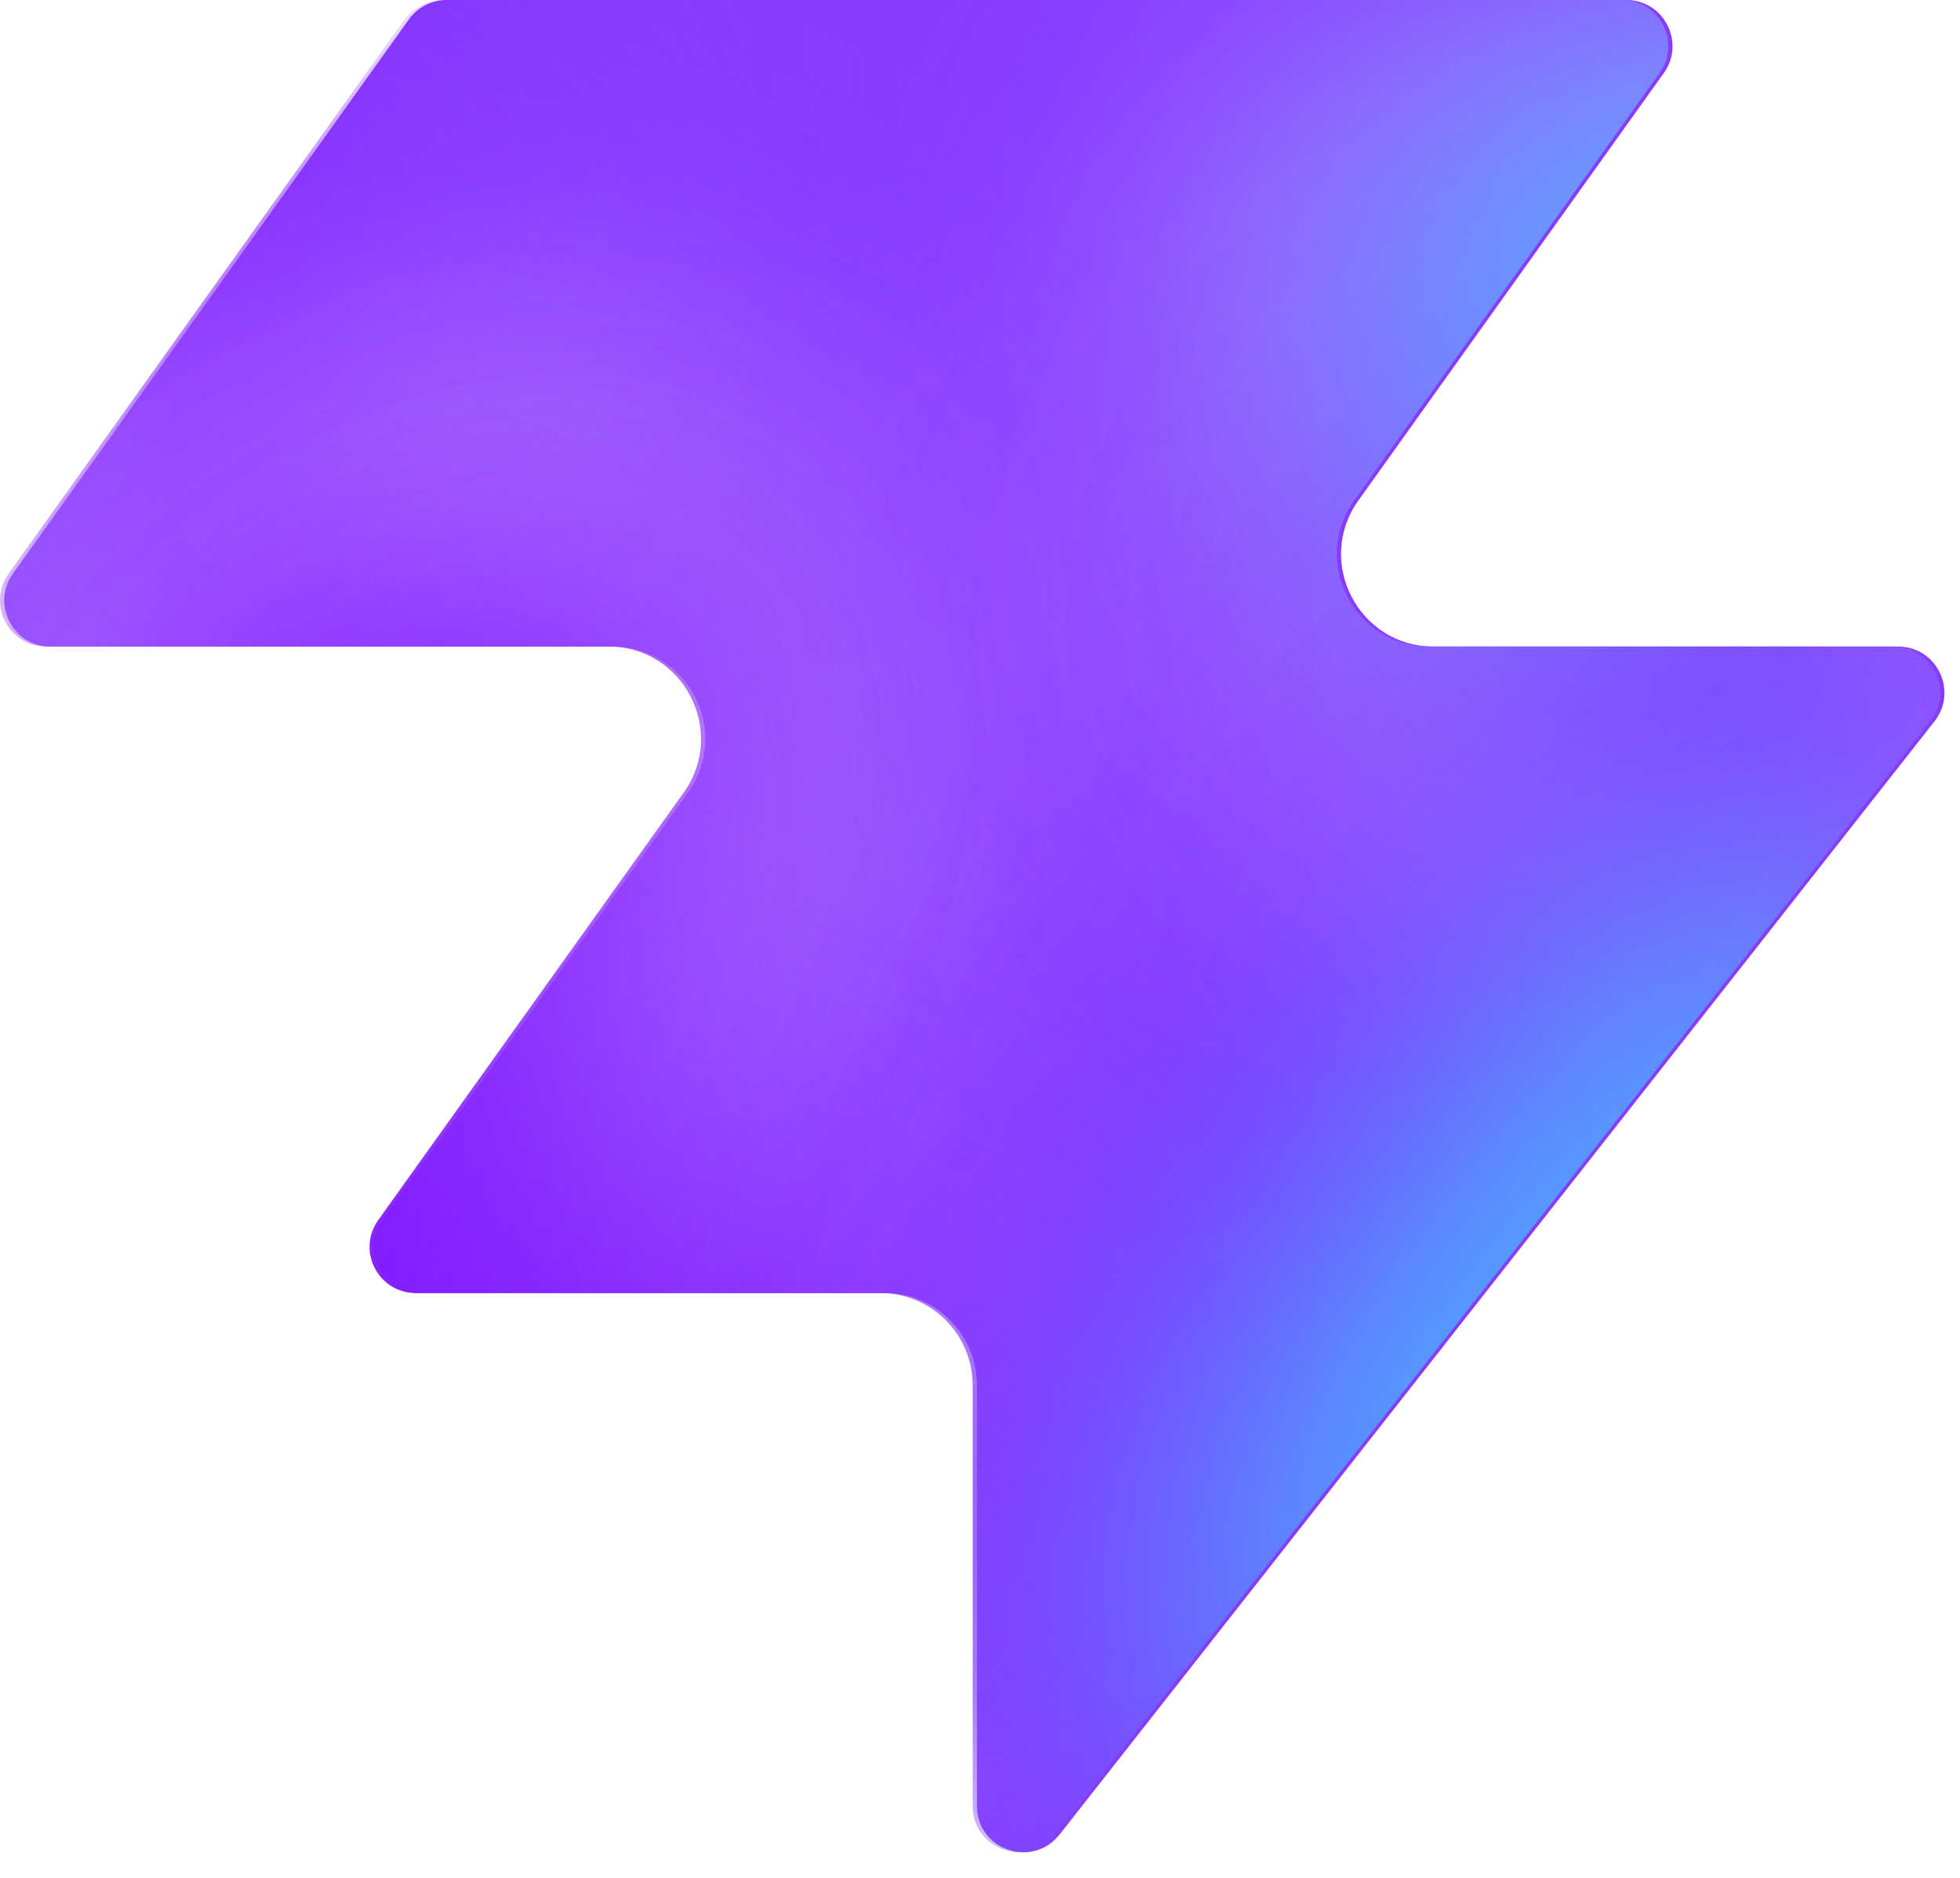
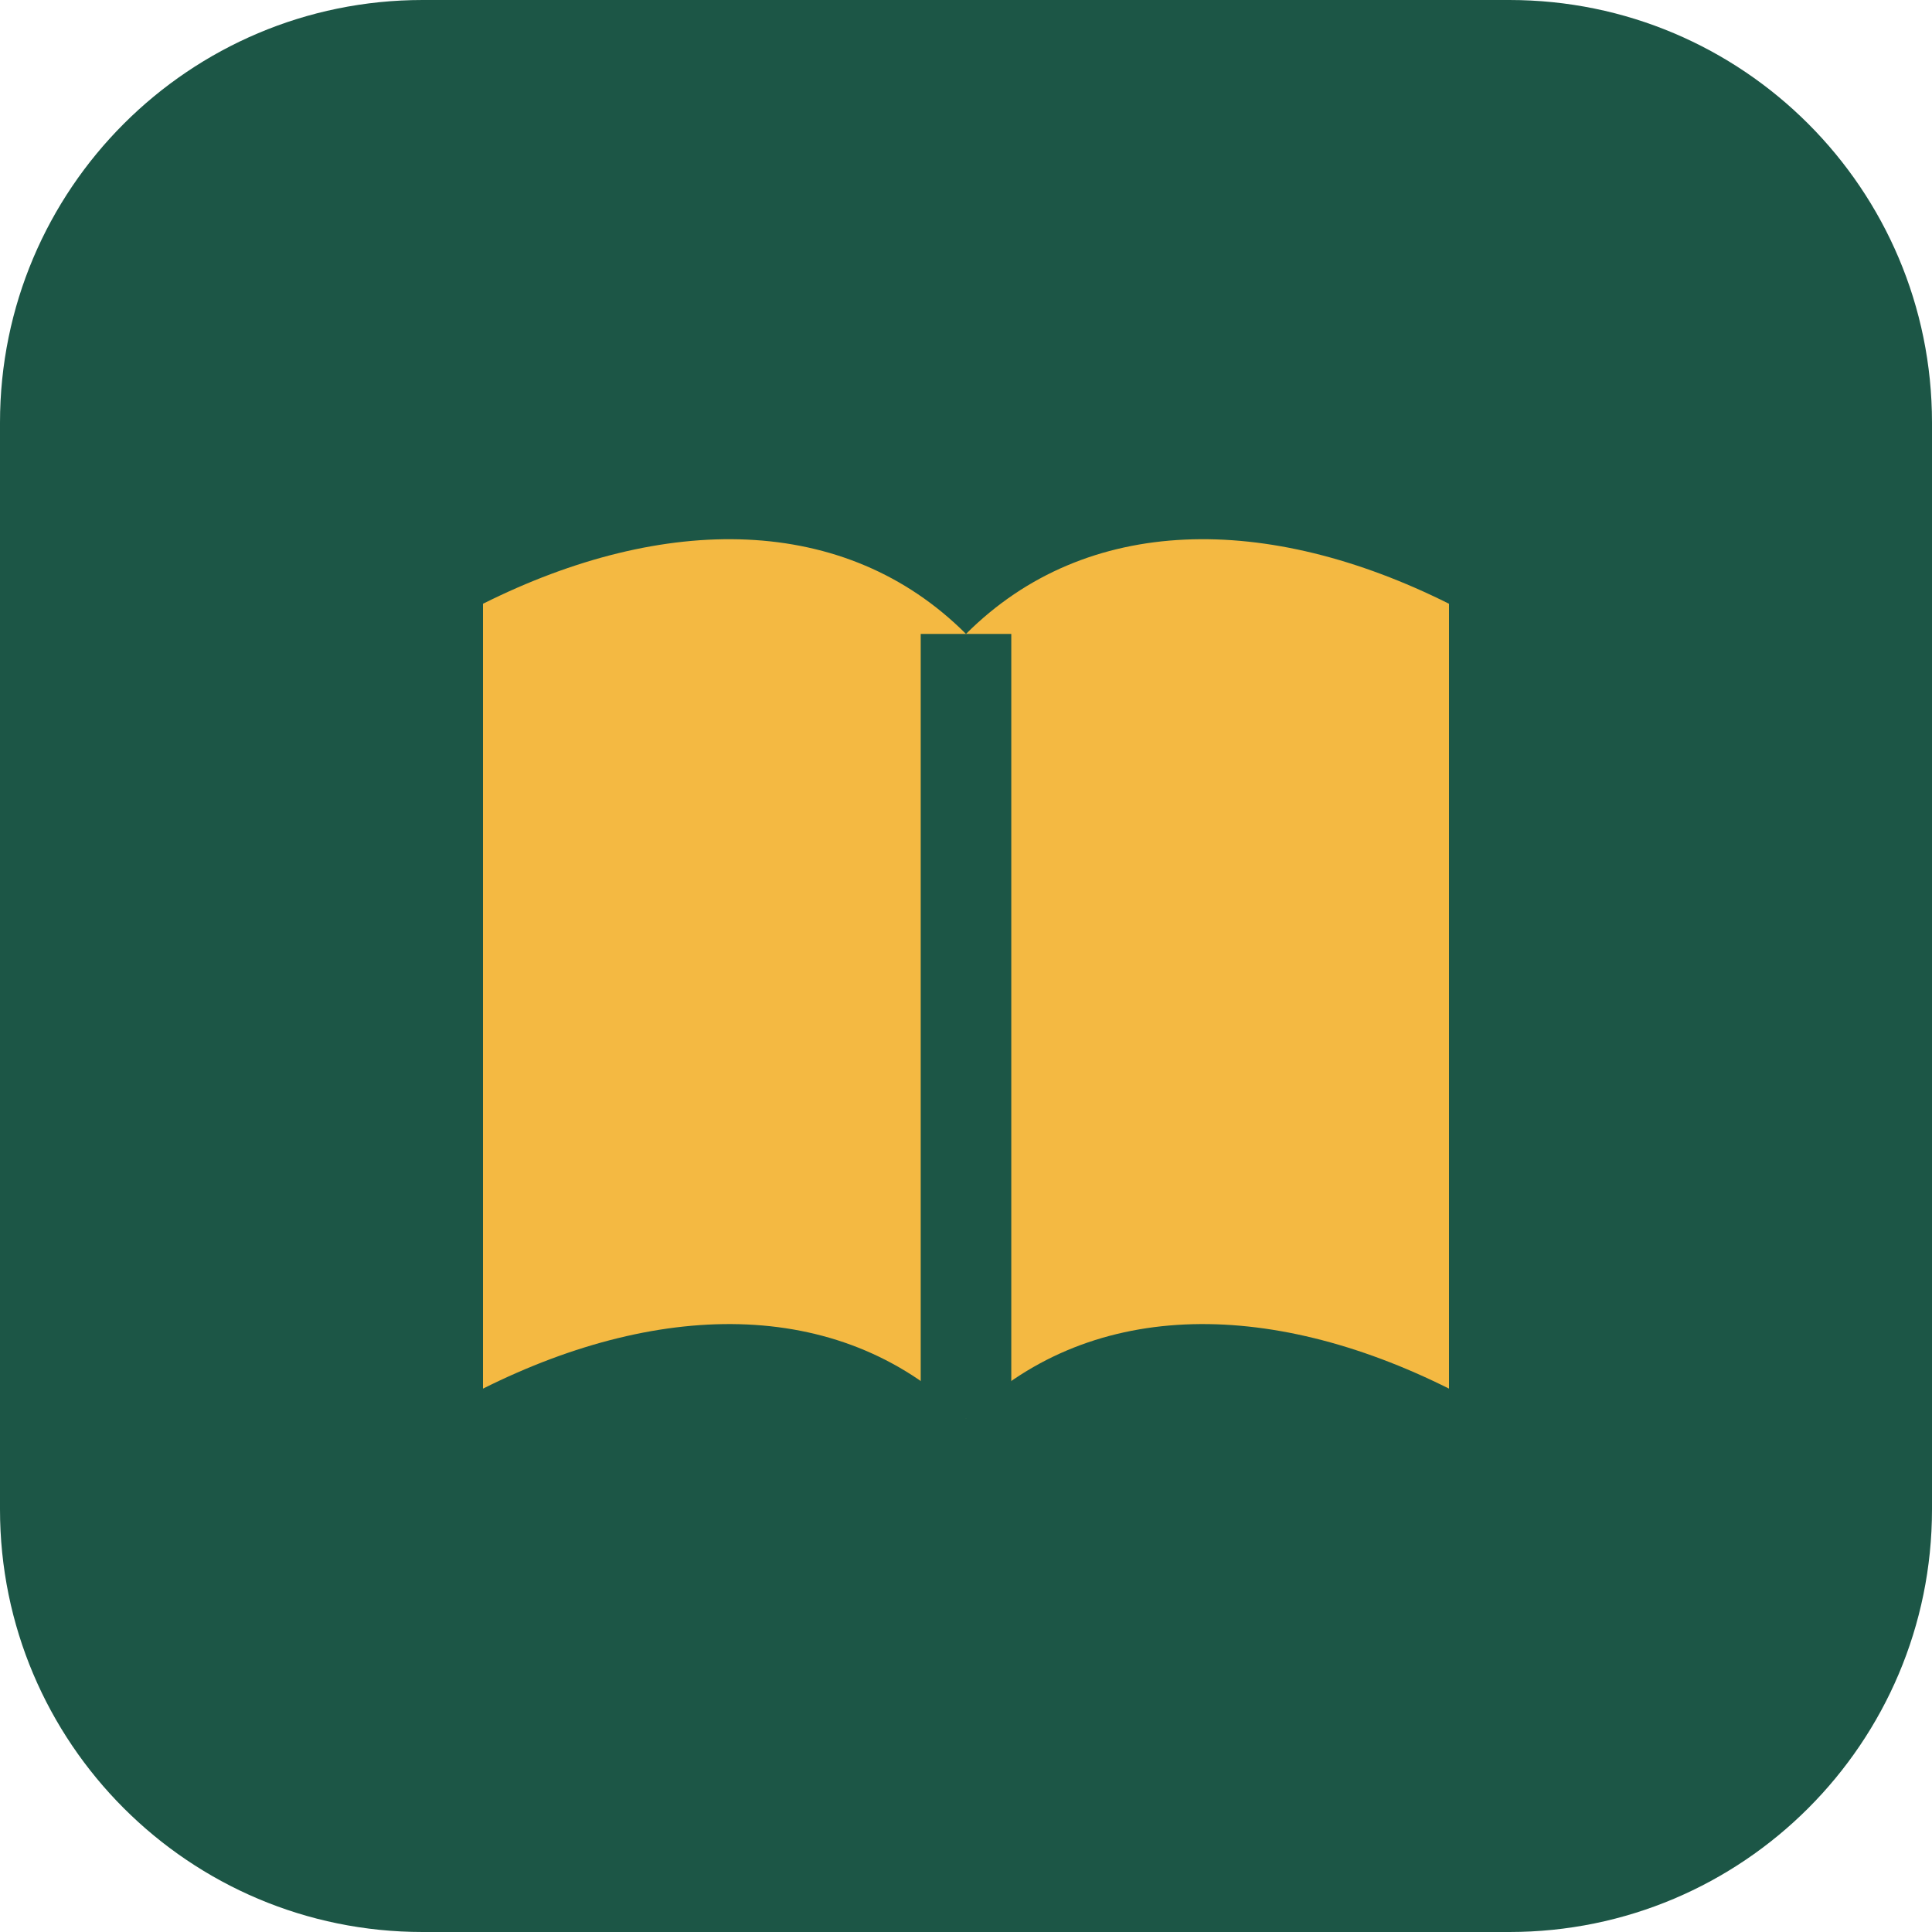
- <svg xmlns="http://www.w3.org/2000/svg" width="48" height="46" fill="none" viewBox="0 0 48 46">
-   <path fill="#863bff" d="M25.946 44.938c-.664.845-2.021.375-2.021-.698V33.937a2.26 2.26 0 0 0-2.262-2.262H10.287c-.92 0-1.456-1.04-.92-1.788l7.48-10.471c1.07-1.497 0-3.578-1.842-3.578H1.237c-.92 0-1.456-1.04-.92-1.788L10.013.474c.214-.297.556-.474.92-.474h28.894c.92 0 1.456 1.04.92 1.788l-7.48 10.471c-1.07 1.498 0 3.579 1.842 3.579h11.377c.943 0 1.473 1.088.89 1.83L25.947 44.94z" style="fill:#863bff;fill:color(display-p3 .525 .23 1);fill-opacity:1" />
-   <mask id="a" width="48" height="46" x="0" y="0" maskUnits="userSpaceOnUse" style="mask-type:alpha">
-     <path fill="#000" d="M25.842 44.938c-.664.844-2.021.375-2.021-.698V33.937a2.26 2.26 0 0 0-2.262-2.262H10.183c-.92 0-1.456-1.04-.92-1.788l7.48-10.471c1.07-1.498 0-3.579-1.842-3.579H1.133c-.92 0-1.456-1.04-.92-1.787L9.91.473c.214-.297.556-.474.92-.474h28.894c.92 0 1.456 1.04.92 1.788l-7.48 10.471c-1.07 1.498 0 3.578 1.842 3.578h11.377c.943 0 1.473 1.088.89 1.832L25.843 44.94z" style="fill:#000;fill-opacity:1" />
-   </mask>
-   <g mask="url(#a)">
-     <g filter="url(#b)">
-       <ellipse cx="5.508" cy="14.704" fill="#ede6ff" rx="5.508" ry="14.704" style="fill:#ede6ff;fill:color(display-p3 .927 .903 1);fill-opacity:1" transform="matrix(.00324 1 1 -.00324 -4.47 31.516)" />
-     </g>
-     <g filter="url(#c)">
-       <ellipse cx="10.399" cy="29.851" fill="#ede6ff" rx="10.399" ry="29.851" style="fill:#ede6ff;fill:color(display-p3 .927 .903 1);fill-opacity:1" transform="matrix(.00324 1 1 -.00324 -39.328 7.883)" />
-     </g>
-     <g filter="url(#d)">
-       <ellipse cx="5.508" cy="30.487" fill="#7e14ff" rx="5.508" ry="30.487" style="fill:#7e14ff;fill:color(display-p3 .492 .077 1);fill-opacity:1" transform="rotate(89.814 -25.913 -14.639)scale(1 -1)" />
-     </g>
-     <g filter="url(#e)">
-       <ellipse cx="5.508" cy="30.599" fill="#7e14ff" rx="5.508" ry="30.599" style="fill:#7e14ff;fill:color(display-p3 .492 .077 1);fill-opacity:1" transform="rotate(89.814 -32.644 -3.334)scale(1 -1)" />
-     </g>
-     <g filter="url(#f)">
-       <ellipse cx="5.508" cy="30.599" fill="#7e14ff" rx="5.508" ry="30.599" style="fill:#7e14ff;fill:color(display-p3 .492 .077 1);fill-opacity:1" transform="matrix(.00324 1 1 -.00324 -34.34 30.47)" />
-     </g>
-     <g filter="url(#g)">
-       <ellipse cx="14.072" cy="22.078" fill="#ede6ff" rx="14.072" ry="22.078" style="fill:#ede6ff;fill:color(display-p3 .927 .903 1);fill-opacity:1" transform="rotate(93.35 24.506 48.493)scale(-1 1)" />
-     </g>
-     <g filter="url(#h)">
-       <ellipse cx="3.47" cy="21.501" fill="#7e14ff" rx="3.47" ry="21.501" style="fill:#7e14ff;fill:color(display-p3 .492 .077 1);fill-opacity:1" transform="rotate(89.009 28.708 47.59)scale(-1 1)" />
-     </g>
-     <g filter="url(#i)">
-       <ellipse cx="3.47" cy="21.501" fill="#7e14ff" rx="3.47" ry="21.501" style="fill:#7e14ff;fill:color(display-p3 .492 .077 1);fill-opacity:1" transform="rotate(89.009 28.708 47.59)scale(-1 1)" />
-     </g>
-     <g filter="url(#j)">
-       <ellipse cx=".387" cy="8.972" fill="#7e14ff" rx="4.407" ry="29.108" style="fill:#7e14ff;fill:color(display-p3 .492 .077 1);fill-opacity:1" transform="rotate(39.51 .387 8.972)" />
-     </g>
-     <g filter="url(#k)">
-       <ellipse cx="47.523" cy="-6.092" fill="#7e14ff" rx="4.407" ry="29.108" style="fill:#7e14ff;fill:color(display-p3 .492 .077 1);fill-opacity:1" transform="rotate(37.892 47.523 -6.092)" />
-     </g>
-     <g filter="url(#l)">
-       <ellipse cx="41.412" cy="6.333" fill="#47bfff" rx="5.971" ry="9.665" style="fill:#47bfff;fill:color(display-p3 .28 .748 1);fill-opacity:1" transform="rotate(37.892 41.412 6.333)" />
-     </g>
-     <g filter="url(#m)">
-       <ellipse cx="-1.879" cy="38.332" fill="#7e14ff" rx="4.407" ry="29.108" style="fill:#7e14ff;fill:color(display-p3 .492 .077 1);fill-opacity:1" transform="rotate(37.892 -1.88 38.332)" />
-     </g>
-     <g filter="url(#n)">
-       <ellipse cx="-1.879" cy="38.332" fill="#7e14ff" rx="4.407" ry="29.108" style="fill:#7e14ff;fill:color(display-p3 .492 .077 1);fill-opacity:1" transform="rotate(37.892 -1.88 38.332)" />
-     </g>
-     <g filter="url(#o)">
-       <ellipse cx="35.651" cy="29.907" fill="#7e14ff" rx="4.407" ry="29.108" style="fill:#7e14ff;fill:color(display-p3 .492 .077 1);fill-opacity:1" transform="rotate(37.892 35.651 29.907)" />
-     </g>
-     <g filter="url(#p)">
-       <ellipse cx="38.418" cy="32.4" fill="#47bfff" rx="5.971" ry="15.297" style="fill:#47bfff;fill:color(display-p3 .28 .748 1);fill-opacity:1" transform="rotate(37.892 38.418 32.4)" />
-     </g>
-   </g>
-   <defs>
-     <filter id="b" width="60.045" height="41.654" x="-19.77" y="16.149" color-interpolation-filters="sRGB" filterUnits="userSpaceOnUse">
-       <feFlood flood-opacity="0" result="BackgroundImageFix" />
-       <feBlend in="SourceGraphic" in2="BackgroundImageFix" result="shape" />
-       <feGaussianBlur result="effect1_foregroundBlur_2002_17158" stdDeviation="7.659" />
-     </filter>
-     <filter id="c" width="90.34" height="51.437" x="-54.613" y="-7.533" color-interpolation-filters="sRGB" filterUnits="userSpaceOnUse">
-       <feFlood flood-opacity="0" result="BackgroundImageFix" />
-       <feBlend in="SourceGraphic" in2="BackgroundImageFix" result="shape" />
-       <feGaussianBlur result="effect1_foregroundBlur_2002_17158" stdDeviation="7.659" />
-     </filter>
-     <filter id="d" width="79.355" height="29.4" x="-49.64" y="2.03" color-interpolation-filters="sRGB" filterUnits="userSpaceOnUse">
-       <feFlood flood-opacity="0" result="BackgroundImageFix" />
-       <feBlend in="SourceGraphic" in2="BackgroundImageFix" result="shape" />
-       <feGaussianBlur result="effect1_foregroundBlur_2002_17158" stdDeviation="4.596" />
-     </filter>
-     <filter id="e" width="79.579" height="29.4" x="-45.045" y="20.029" color-interpolation-filters="sRGB" filterUnits="userSpaceOnUse">
-       <feFlood flood-opacity="0" result="BackgroundImageFix" />
-       <feBlend in="SourceGraphic" in2="BackgroundImageFix" result="shape" />
-       <feGaussianBlur result="effect1_foregroundBlur_2002_17158" stdDeviation="4.596" />
-     </filter>
-     <filter id="f" width="79.579" height="29.4" x="-43.513" y="21.178" color-interpolation-filters="sRGB" filterUnits="userSpaceOnUse">
-       <feFlood flood-opacity="0" result="BackgroundImageFix" />
-       <feBlend in="SourceGraphic" in2="BackgroundImageFix" result="shape" />
-       <feGaussianBlur result="effect1_foregroundBlur_2002_17158" stdDeviation="4.596" />
-     </filter>
-     <filter id="g" width="74.749" height="58.852" x="15.756" y="-17.901" color-interpolation-filters="sRGB" filterUnits="userSpaceOnUse">
-       <feFlood flood-opacity="0" result="BackgroundImageFix" />
-       <feBlend in="SourceGraphic" in2="BackgroundImageFix" result="shape" />
-       <feGaussianBlur result="effect1_foregroundBlur_2002_17158" stdDeviation="7.659" />
-     </filter>
-     <filter id="h" width="61.377" height="25.362" x="23.548" y="2.284" color-interpolation-filters="sRGB" filterUnits="userSpaceOnUse">
-       <feFlood flood-opacity="0" result="BackgroundImageFix" />
-       <feBlend in="SourceGraphic" in2="BackgroundImageFix" result="shape" />
-       <feGaussianBlur result="effect1_foregroundBlur_2002_17158" stdDeviation="4.596" />
-     </filter>
-     <filter id="i" width="61.377" height="25.362" x="23.548" y="2.284" color-interpolation-filters="sRGB" filterUnits="userSpaceOnUse">
-       <feFlood flood-opacity="0" result="BackgroundImageFix" />
-       <feBlend in="SourceGraphic" in2="BackgroundImageFix" result="shape" />
-       <feGaussianBlur result="effect1_foregroundBlur_2002_17158" stdDeviation="4.596" />
-     </filter>
-     <filter id="j" width="56.045" height="63.649" x="-27.636" y="-22.853" color-interpolation-filters="sRGB" filterUnits="userSpaceOnUse">
-       <feFlood flood-opacity="0" result="BackgroundImageFix" />
-       <feBlend in="SourceGraphic" in2="BackgroundImageFix" result="shape" />
-       <feGaussianBlur result="effect1_foregroundBlur_2002_17158" stdDeviation="4.596" />
-     </filter>
-     <filter id="k" width="54.814" height="64.646" x="20.116" y="-38.415" color-interpolation-filters="sRGB" filterUnits="userSpaceOnUse">
-       <feFlood flood-opacity="0" result="BackgroundImageFix" />
-       <feBlend in="SourceGraphic" in2="BackgroundImageFix" result="shape" />
-       <feGaussianBlur result="effect1_foregroundBlur_2002_17158" stdDeviation="4.596" />
-     </filter>
-     <filter id="l" width="33.541" height="35.313" x="24.641" y="-11.323" color-interpolation-filters="sRGB" filterUnits="userSpaceOnUse">
-       <feFlood flood-opacity="0" result="BackgroundImageFix" />
-       <feBlend in="SourceGraphic" in2="BackgroundImageFix" result="shape" />
-       <feGaussianBlur result="effect1_foregroundBlur_2002_17158" stdDeviation="4.596" />
-     </filter>
-     <filter id="m" width="54.814" height="64.646" x="-29.286" y="6.009" color-interpolation-filters="sRGB" filterUnits="userSpaceOnUse">
-       <feFlood flood-opacity="0" result="BackgroundImageFix" />
-       <feBlend in="SourceGraphic" in2="BackgroundImageFix" result="shape" />
-       <feGaussianBlur result="effect1_foregroundBlur_2002_17158" stdDeviation="4.596" />
-     </filter>
-     <filter id="n" width="54.814" height="64.646" x="-29.286" y="6.009" color-interpolation-filters="sRGB" filterUnits="userSpaceOnUse">
-       <feFlood flood-opacity="0" result="BackgroundImageFix" />
-       <feBlend in="SourceGraphic" in2="BackgroundImageFix" result="shape" />
-       <feGaussianBlur result="effect1_foregroundBlur_2002_17158" stdDeviation="4.596" />
-     </filter>
-     <filter id="o" width="54.814" height="64.646" x="8.244" y="-2.416" color-interpolation-filters="sRGB" filterUnits="userSpaceOnUse">
-       <feFlood flood-opacity="0" result="BackgroundImageFix" />
-       <feBlend in="SourceGraphic" in2="BackgroundImageFix" result="shape" />
-       <feGaussianBlur result="effect1_foregroundBlur_2002_17158" stdDeviation="4.596" />
-     </filter>
-     <filter id="p" width="39.409" height="43.623" x="18.713" y="10.588" color-interpolation-filters="sRGB" filterUnits="userSpaceOnUse">
-       <feFlood flood-opacity="0" result="BackgroundImageFix" />
-       <feBlend in="SourceGraphic" in2="BackgroundImageFix" result="shape" />
-       <feGaussianBlur result="effect1_foregroundBlur_2002_17158" stdDeviation="4.596" />
-     </filter>
-   </defs>
+ <svg xmlns="http://www.w3.org/2000/svg" viewBox="0 0 64 64">
+   <rect width="64" height="64" rx="14" fill="#1c5646" />
+   <path d="M16 20c6-3 12-3 16 1 4-4 10-4 16-1v26c-6-3-12-3-16 1-4-4-10-4-16-1z" fill="#f4b942" />
+   <path d="M32 21v26" stroke="#1c5646" stroke-width="3" />
</svg>
